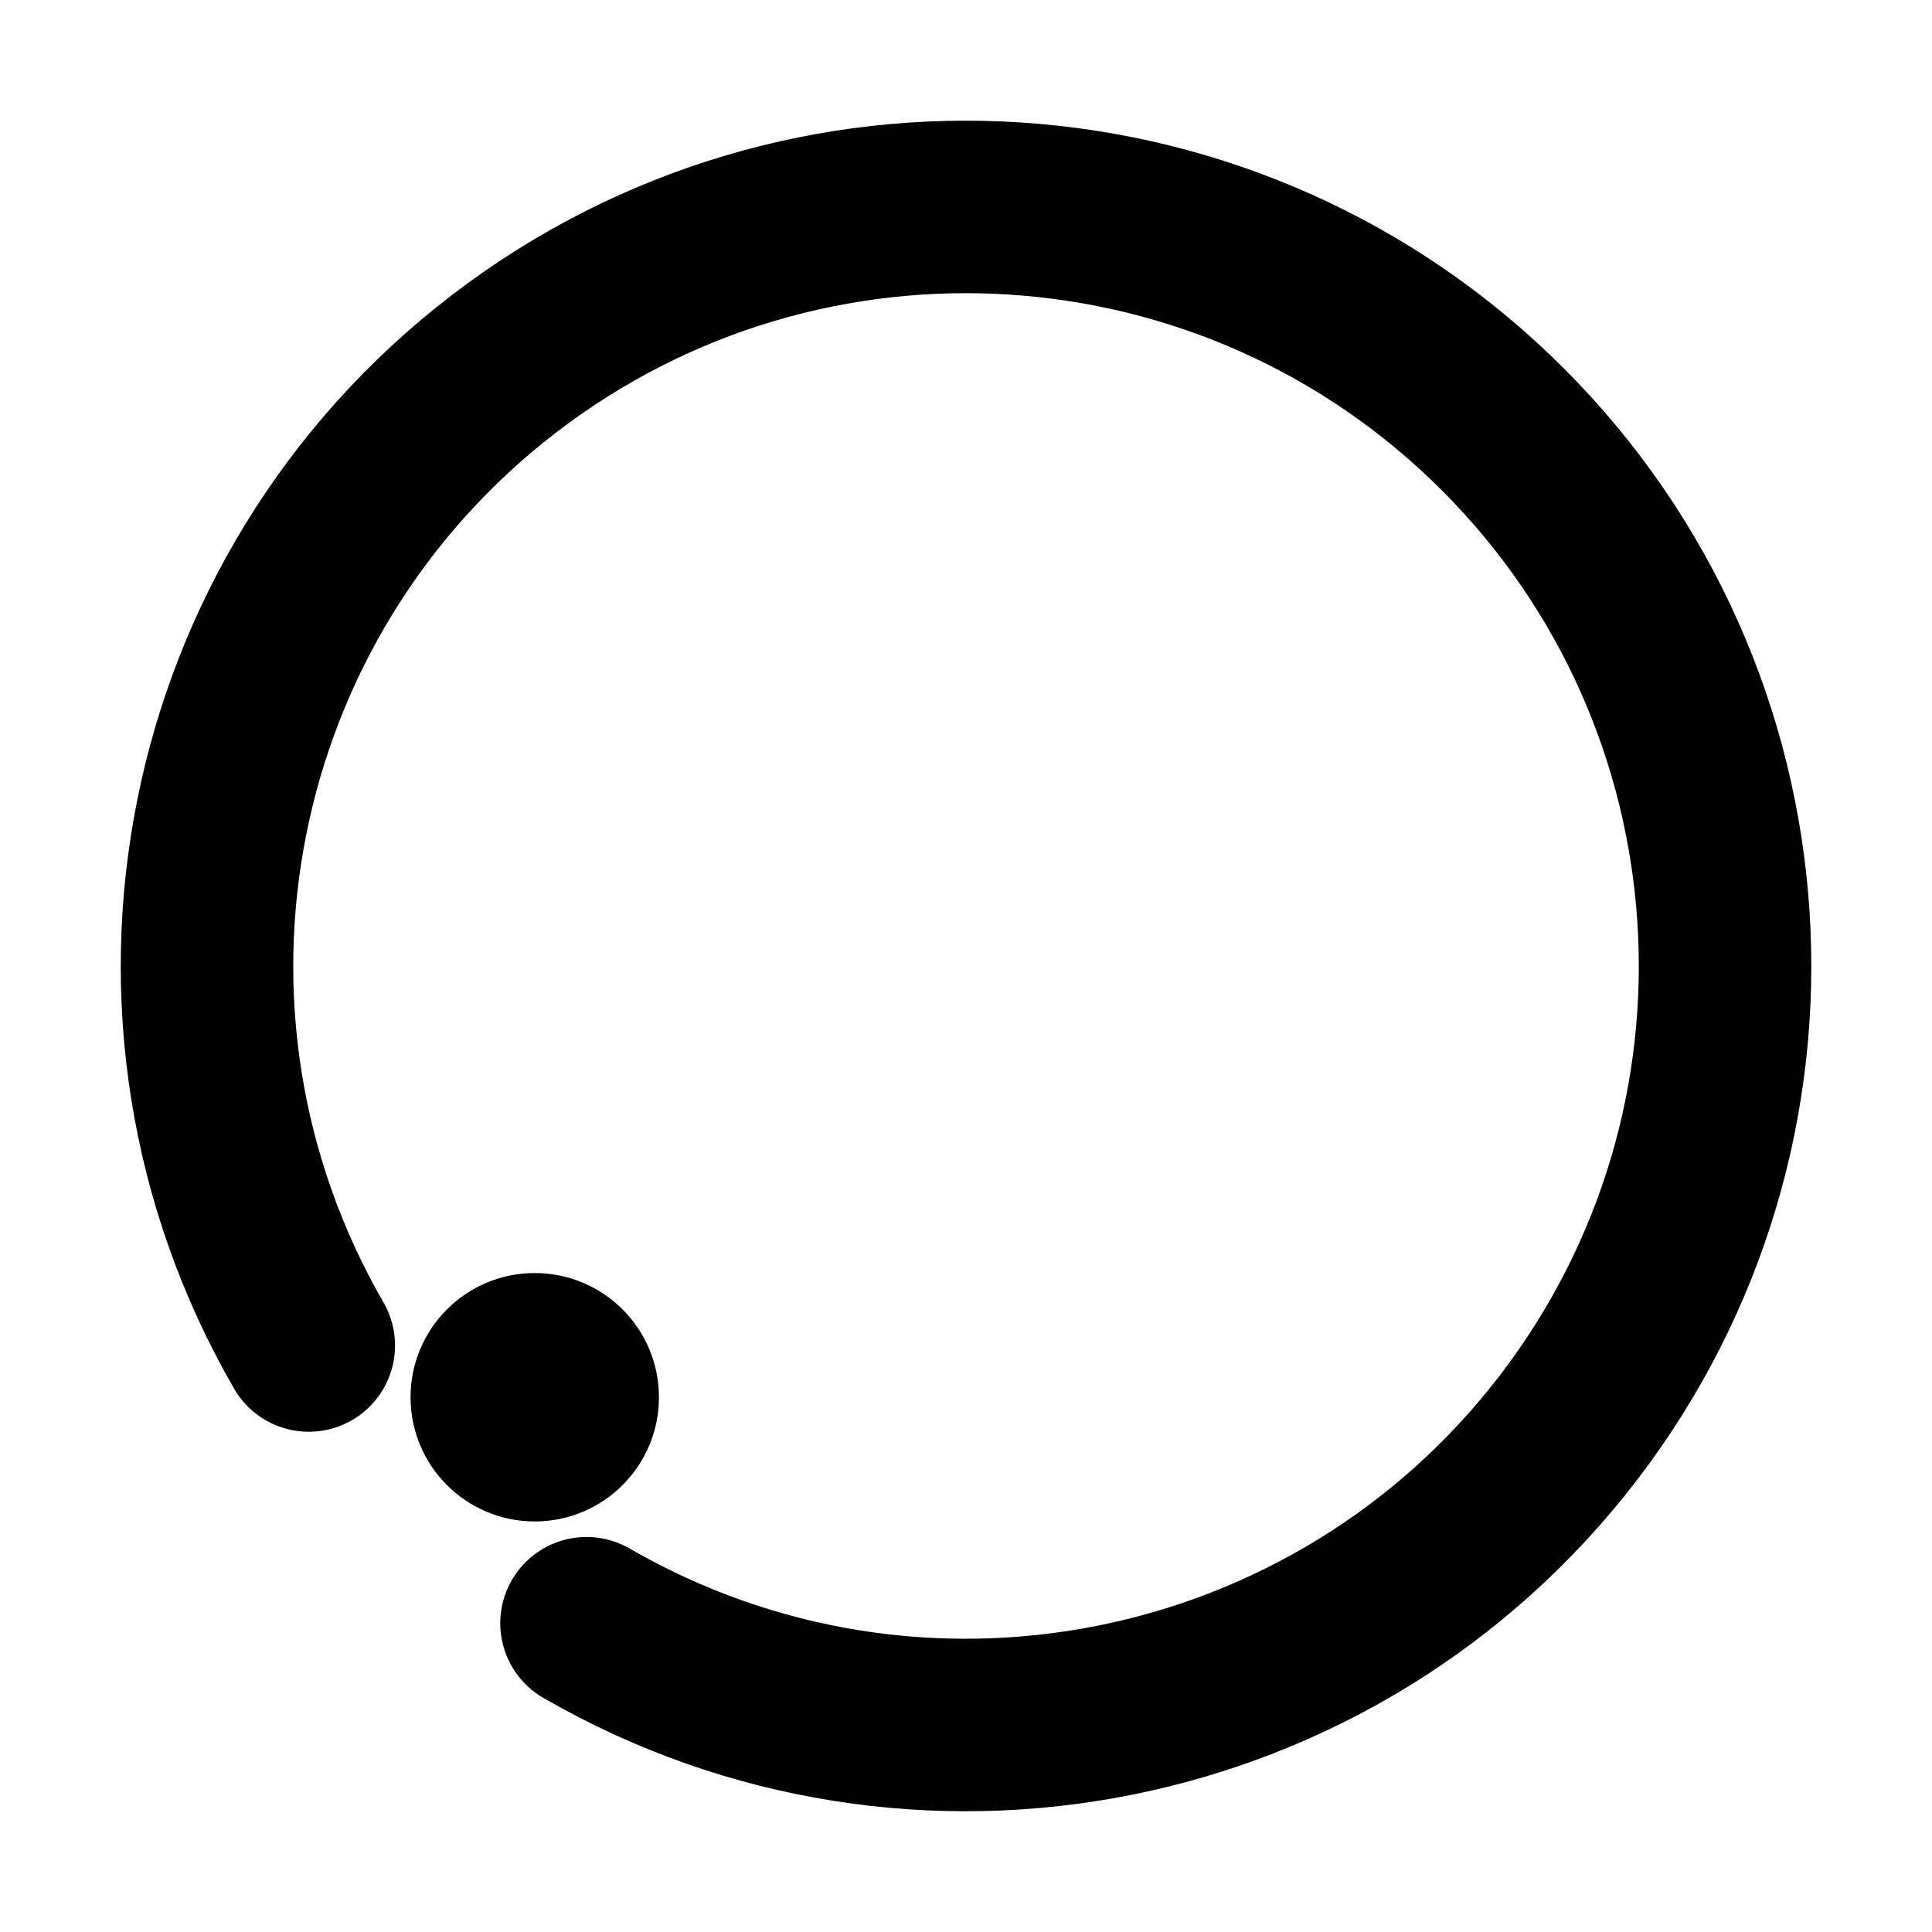
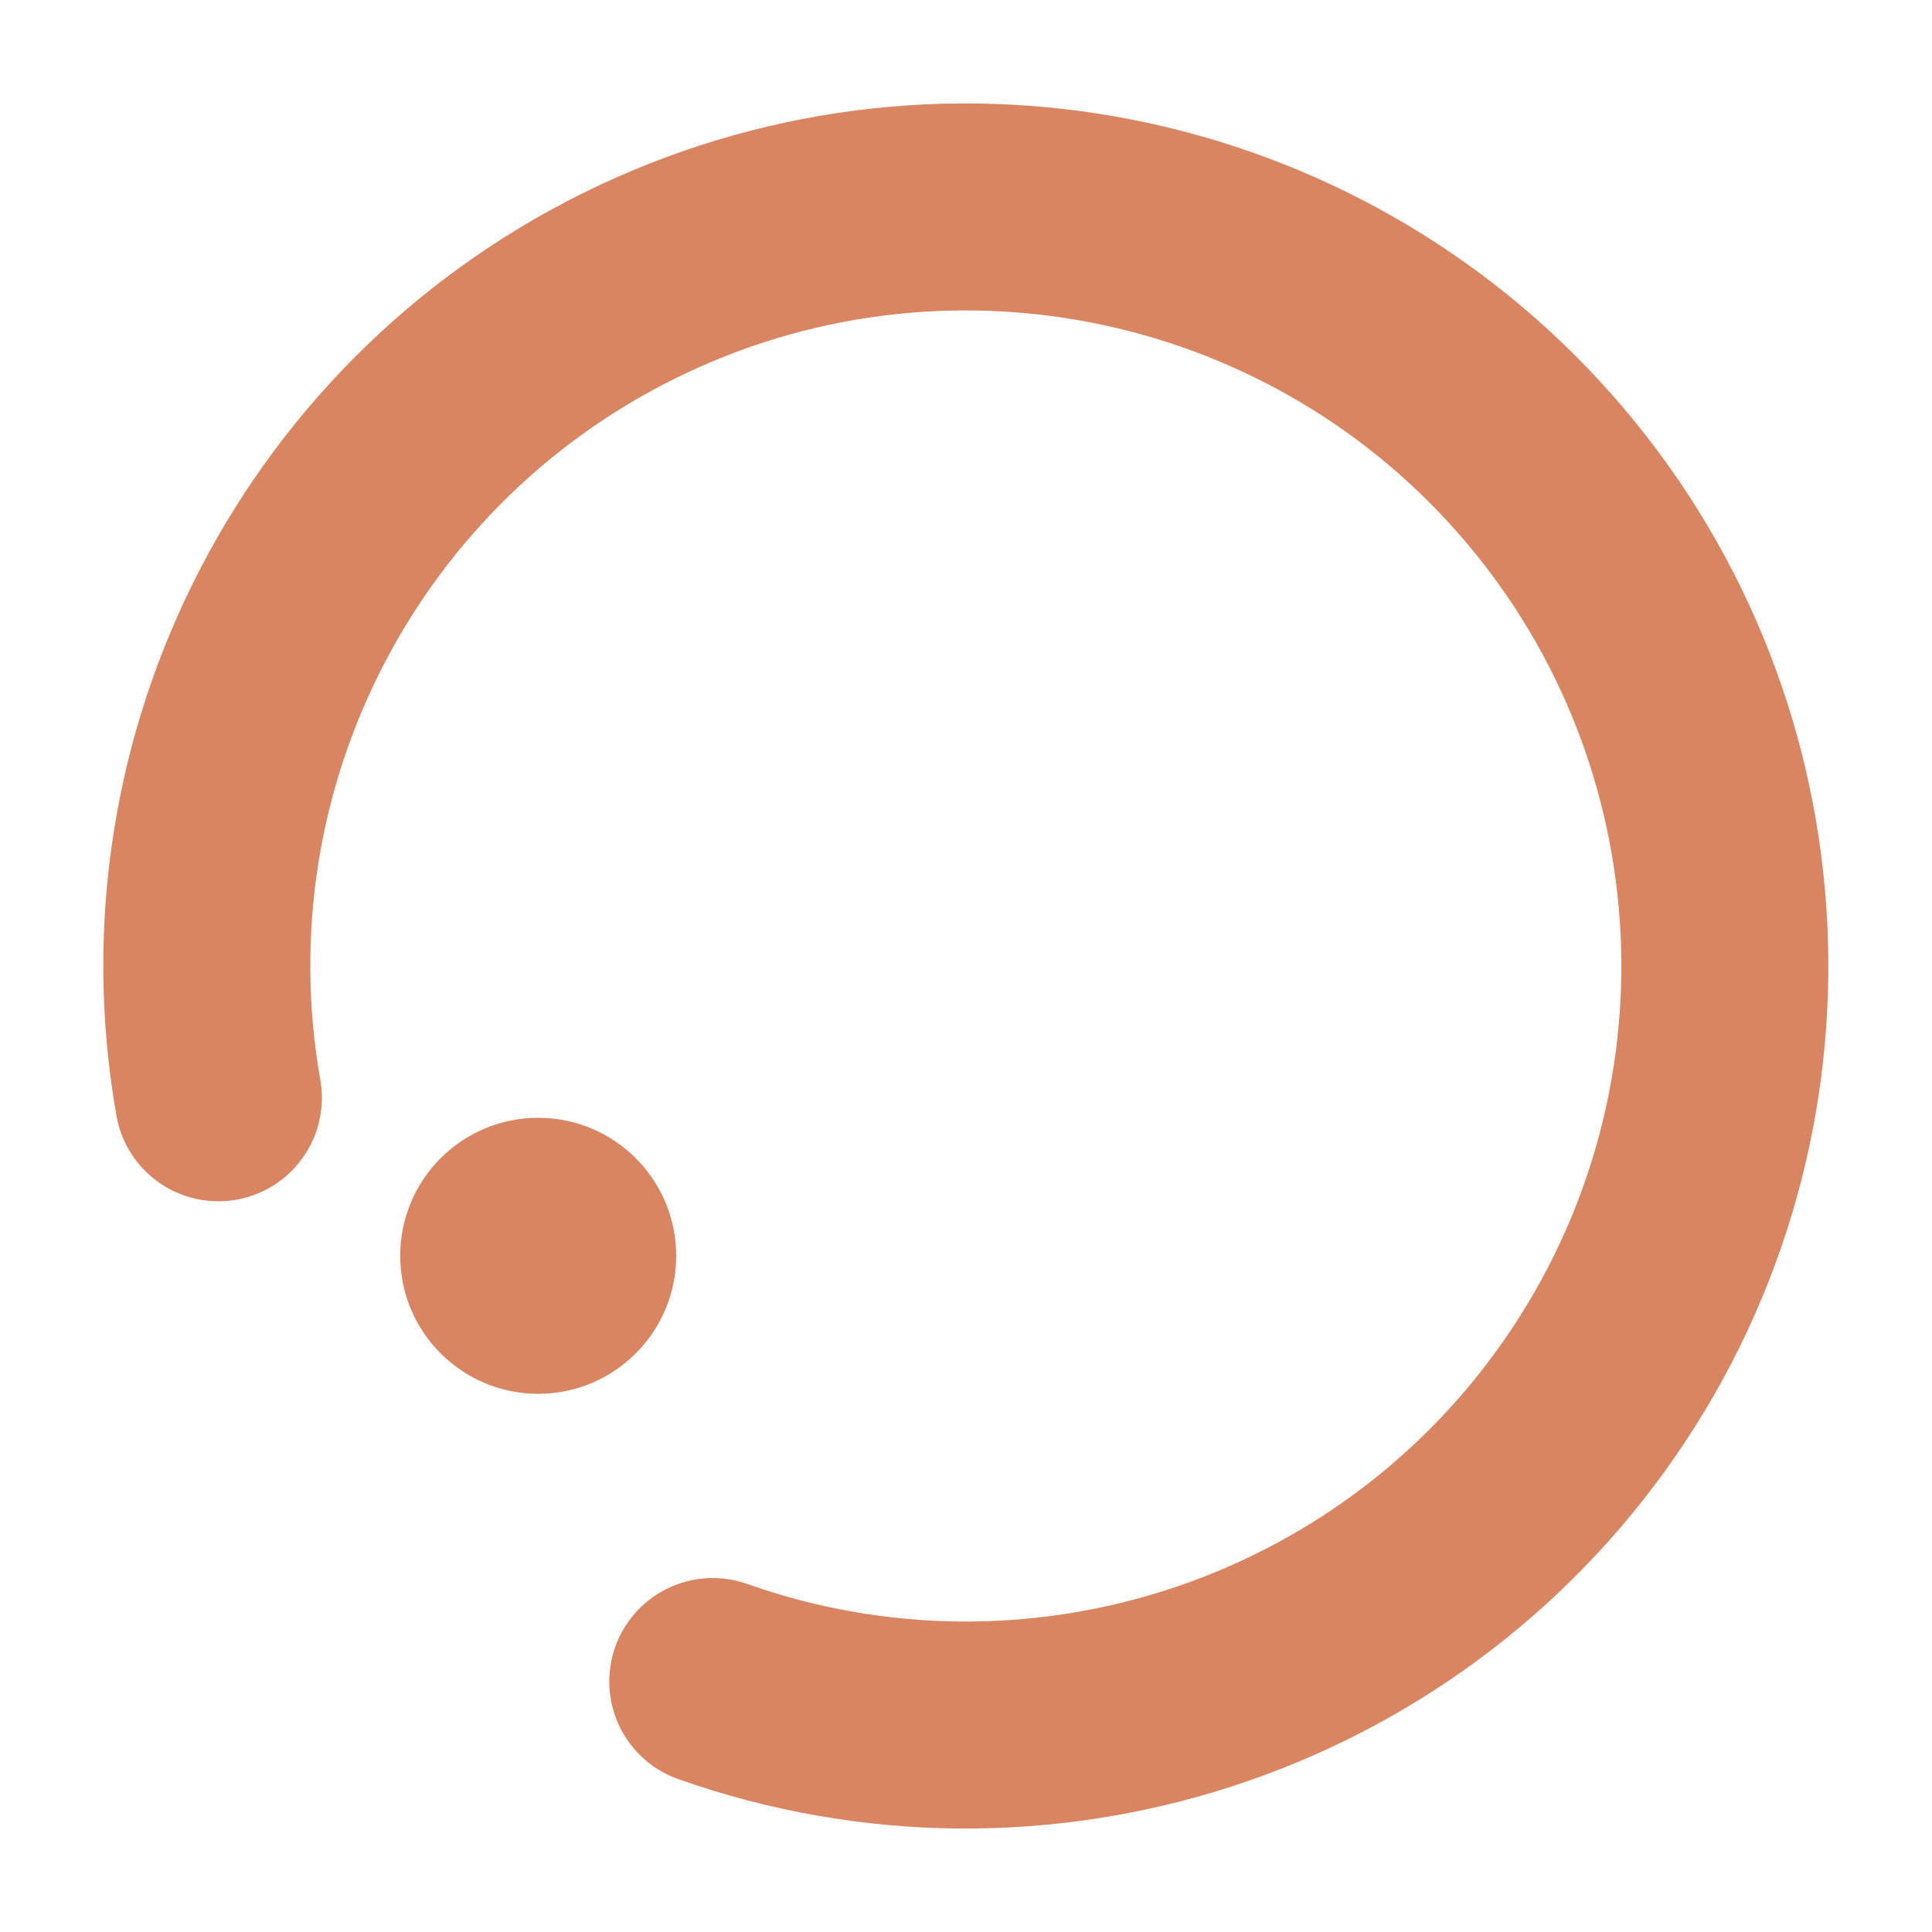
<svg xmlns="http://www.w3.org/2000/svg" width="256" height="256" viewBox="0 0 56 56" role="img" aria-label="Eco">
  <defs>
    <linearGradient id="ecoMarkGrad" x1="0" y1="0" x2="56" y2="56" gradientUnits="userSpaceOnUse">
-       <stop offset="0%" stop-color="oklch(82% 0.14 170)" />
-       <stop offset="100%" stop-color="oklch(68% 0.13 158)" />
+       <stop offset="0%" stop-color="#d98562" />
+       <stop offset="100%" stop-color="#d98562" />
    </linearGradient>
  </defs>
-   <path d="M 8.95 39 A 22 22 0 1 1 17 47.05" fill="none" stroke="url(#ecoMarkGrad)" stroke-width="5" stroke-linecap="round" />
-   <circle cx="15.5" cy="40.5" r="3.6" fill="url(#ecoMarkGrad)" />
+   <path d="M 6.33 31.82 A 22 22 0 1 1 20.66 48.74" fill="none" stroke="url(#ecoMarkGrad)" stroke-width="6" stroke-linecap="round" />
+   <circle cx="15.6" cy="36.4" r="4" fill="url(#ecoMarkGrad)" />
</svg>
